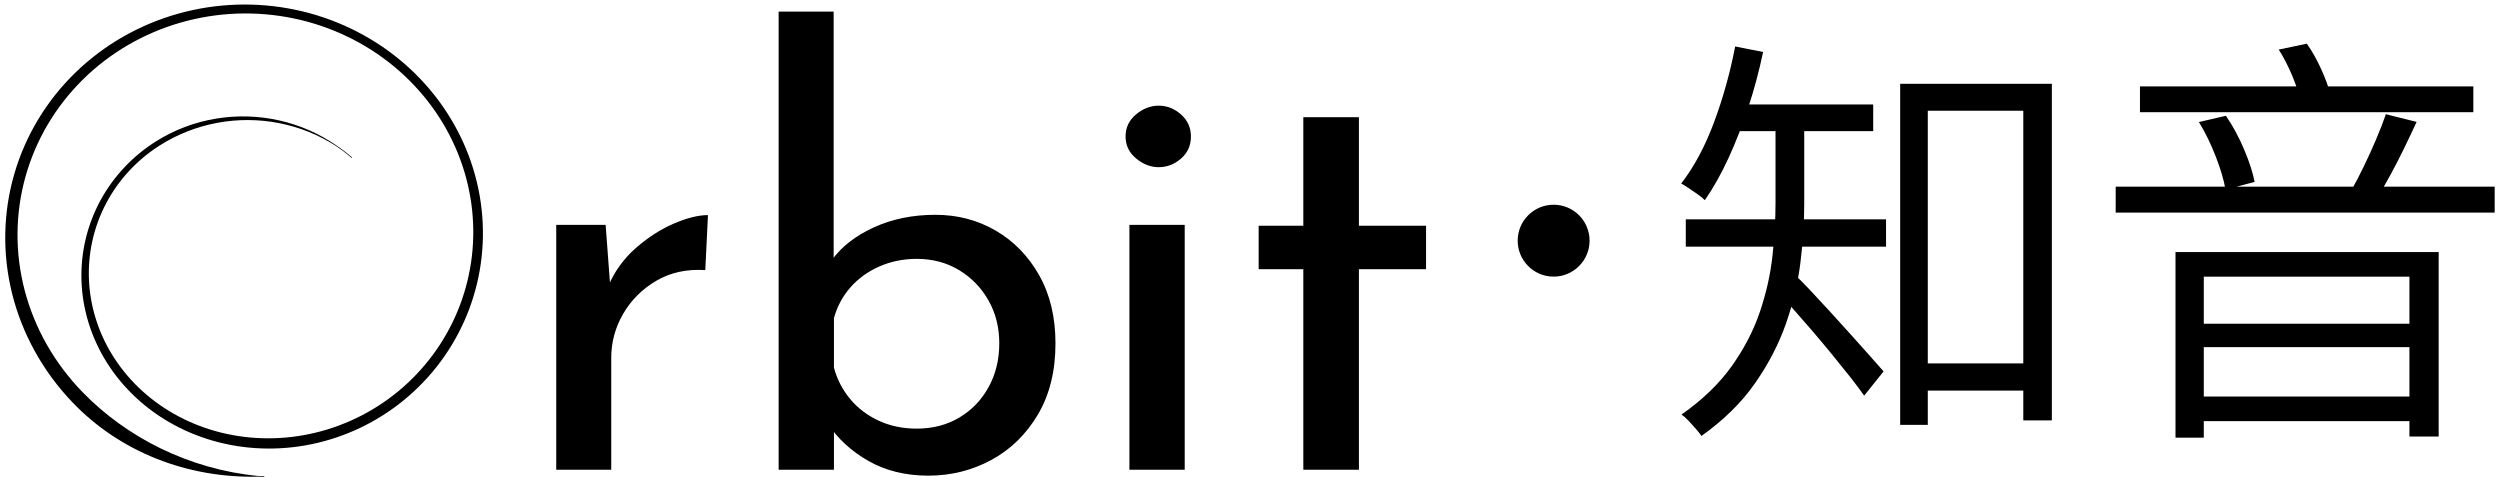
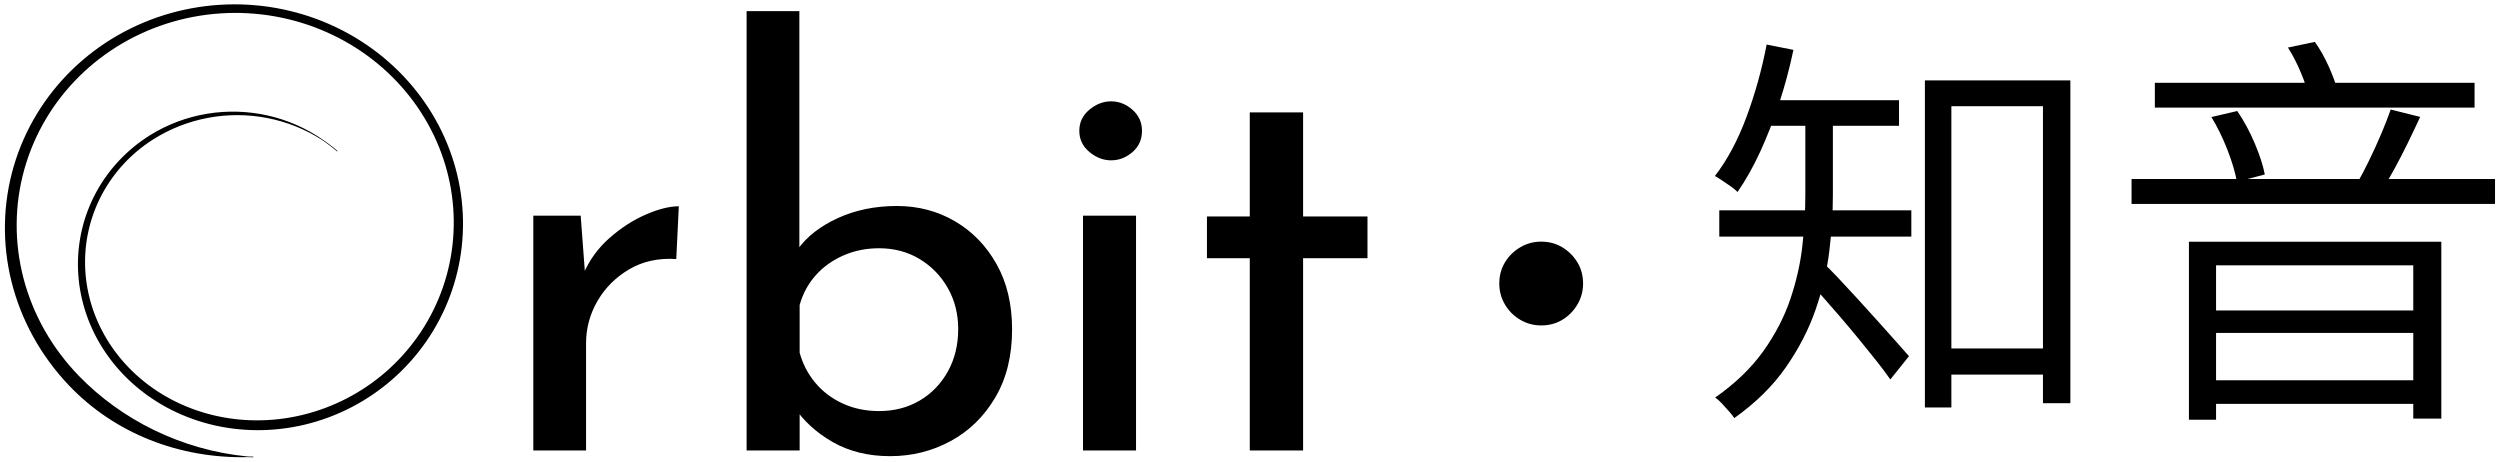
- <svg xmlns="http://www.w3.org/2000/svg" viewBox="38.9 40 2223.2 428.3" width="2223" height="428">
+ <svg xmlns="http://www.w3.org/2000/svg" viewBox="38.9 40 2318.5 428.3" width="2318" height="428">
  <g fill="#000000">
    <path d="M351.336 179.938C346.877 176.086 342.154 172.495 337.201 169.198C337.083 169.12 336.968 169.038 336.851 168.958C336.735 168.878 336.618 168.798 336.501 168.718C336.267 168.559 336.033 168.4 335.798 168.242C335.328 167.926 334.856 167.613 334.382 167.302C333.434 166.681 332.477 166.07 331.512 165.47C329.583 164.27 327.621 163.114 325.628 162.003C321.642 159.78 317.535 157.739 313.323 155.891C304.9 152.195 296.059 149.276 286.965 147.214C277.871 145.152 268.523 143.947 259.101 143.649C249.679 143.351 240.184 143.96 230.807 145.489C221.429 147.019 212.17 149.469 203.223 152.815C194.276 156.161 185.642 160.404 177.512 165.479C167.181 171.928 157.647 179.69 149.239 188.559C140.831 197.428 133.551 207.402 127.673 218.196C121.795 228.989 117.321 240.601 114.446 252.679C111.571 264.757 110.297 277.299 110.725 289.908C111.152 302.517 113.282 315.192 117.106 327.513C120.93 339.834 126.448 351.8 133.543 363.001C140.637 374.202 149.307 384.636 159.325 393.929C169.343 403.223 180.71 411.375 193.103 418.076C205.497 424.776 218.917 430.023 232.967 433.592C247.017 437.161 261.696 439.051 276.556 439.138C291.416 439.225 306.456 437.509 321.203 433.976C335.951 430.444 350.405 425.096 364.099 418.035C377.793 410.975 390.725 402.203 402.464 391.935C414.203 381.667 424.748 369.904 433.733 356.964C442.718 344.024 450.141 329.908 455.727 315.017C461.313 300.127 465.062 284.463 466.808 268.488C467.681 260.5 468.055 252.434 467.922 244.352C467.789 236.27 467.148 228.171 465.998 220.118C464.848 212.064 463.19 204.055 461.03 196.153C458.87 188.251 456.208 180.455 453.059 172.827C446.761 157.569 438.509 142.983 428.514 129.522C418.518 116.061 406.78 103.728 393.623 92.917C380.465 82.106 365.889 72.818 350.311 65.362C334.733 57.906 318.155 52.284 301.063 48.699C283.971 45.115 266.368 43.568 248.781 44.145C239.988 44.434 231.2 45.252 222.484 46.597C213.769 47.943 205.126 49.816 196.623 52.208C188.121 54.6 179.758 57.51 171.603 60.922C163.447 64.334 155.499 68.248 147.821 72.638C140.144 77.027 132.737 81.893 125.663 87.203C118.589 92.513 111.847 98.266 105.494 104.423C99.142 110.579 93.178 117.139 87.656 124.056C82.133 130.972 77.052 138.245 72.458 145.821C67.864 153.396 63.756 161.275 60.175 169.398C56.594 177.521 53.539 185.887 51.042 194.434C48.544 202.981 46.604 211.707 45.244 220.546C43.885 229.385 43.106 238.335 42.922 247.327C42.738 256.319 43.148 265.352 44.158 274.354C45.168 283.355 46.777 292.326 48.98 301.191C51.184 310.056 53.982 318.817 57.36 327.401C60.738 335.984 64.696 344.391 69.21 352.549C73.723 360.708 78.793 368.619 84.384 376.214C89.975 383.81 96.089 391.09 102.683 397.992C112.955 408.745 124.503 418.475 137.061 426.911C149.618 435.347 163.184 442.487 177.426 448.157C191.667 453.827 206.582 458.026 221.814 460.695C237.046 463.363 252.592 464.501 268.122 464.154C268.174 464.153 268.227 464.158 268.279 464.159C268.332 464.161 268.385 464.163 268.437 464.165C268.543 464.169 268.648 464.173 268.753 464.176C268.964 464.183 269.174 464.19 269.385 464.197C269.806 464.21 270.228 464.223 270.649 464.234C271.492 464.256 272.336 464.274 273.18 464.288C273.345 464.291 273.482 464.159 273.485 463.993C273.487 463.827 273.355 463.691 273.19 463.688C272.348 463.674 271.506 463.656 270.665 463.634C270.245 463.623 269.824 463.611 269.404 463.597C269.194 463.591 268.984 463.584 268.774 463.576C268.669 463.573 268.564 463.569 268.459 463.565C268.406 463.564 268.354 463.562 268.301 463.56C268.249 463.558 268.196 463.559 268.144 463.554C252.719 462.069 237.63 459.169 223.108 455.035C208.586 450.901 194.63 445.534 181.408 439.112C168.186 432.69 155.695 425.213 144.066 416.834C132.436 408.456 121.666 399.175 111.875 389.126C105.591 382.676 99.753 375.868 94.402 368.759C89.051 361.65 84.187 354.24 79.841 346.591C75.495 338.942 71.668 331.053 68.383 322.989C65.099 314.925 62.356 306.686 60.172 298.338C57.988 289.99 56.361 281.533 55.3 273.035C54.239 264.537 53.742 255.997 53.809 247.483C53.877 238.97 54.507 230.482 55.691 222.087C56.874 213.693 58.611 205.39 60.883 197.246C63.155 189.101 65.961 181.115 69.276 173.347C72.59 165.58 76.413 158.032 80.71 150.762C85.006 143.493 89.776 136.501 94.979 129.84C100.181 123.18 105.816 116.851 111.834 110.901C117.853 104.952 124.255 99.382 130.988 94.233C137.721 89.083 144.783 84.355 152.118 80.083C159.452 75.81 167.057 71.994 174.871 68.659C182.686 65.325 190.709 62.473 198.875 60.122C207.041 57.772 215.351 55.923 223.737 54.586C232.124 53.249 240.586 52.424 249.058 52.113C257.53 51.802 266.01 52.006 274.433 52.717C282.856 53.429 291.221 54.649 299.463 56.363C307.704 58.077 315.823 60.285 323.757 62.965C331.691 65.646 339.44 68.798 346.945 72.393C354.45 75.988 361.711 80.026 368.675 84.471C375.639 88.916 382.306 93.767 388.627 98.984C394.948 104.201 400.924 109.782 406.512 115.682C412.1 121.581 417.301 127.798 422.08 134.282C431.636 147.25 439.496 161.285 445.465 175.941C451.434 190.596 455.513 205.87 457.633 221.29C459.752 236.71 459.913 252.276 458.166 267.521C456.42 282.766 452.768 297.69 447.376 311.863C441.985 326.036 434.855 339.456 426.253 351.751C417.652 364.047 407.58 375.218 396.384 384.971C385.189 394.724 372.873 403.058 359.841 409.775C346.808 416.492 333.062 421.592 319.04 424.981C305.017 428.369 290.72 430.045 276.59 430.023C262.461 430 248.5 428.279 235.127 424.975C221.754 421.67 208.969 416.784 197.144 410.524C185.319 404.264 174.453 396.632 164.849 387.912C155.244 379.192 146.9 369.386 140.032 358.836C133.165 348.285 127.774 336.991 123.981 325.329C120.187 313.668 117.991 301.64 117.415 289.635C116.839 277.63 117.882 265.649 120.468 254.069C123.055 242.489 127.184 231.313 132.686 220.884C138.189 210.456 145.065 200.778 153.062 192.142C161.059 183.505 170.177 175.911 180.099 169.579C187.908 164.595 196.202 160.372 204.82 156.976C213.438 153.581 222.38 151.014 231.475 149.315C240.571 147.615 249.819 146.783 259.044 146.823C268.269 146.862 277.47 147.775 286.476 149.532C295.482 151.289 304.291 153.89 312.742 157.276C316.967 158.969 321.103 160.857 325.13 162.931C327.143 163.968 329.13 165.052 331.087 166.18C332.066 166.744 333.037 167.319 334.001 167.906C334.483 168.199 334.962 168.495 335.44 168.794C335.679 168.943 335.918 169.093 336.156 169.244C336.275 169.319 336.394 169.395 336.513 169.47C336.631 169.546 336.751 169.62 336.869 169.698C341.801 172.98 346.504 176.556 350.944 180.392C351.069 180.5 351.258 180.486 351.367 180.361C351.475 180.236 351.461 180.046 351.336 179.938Z" />
-     <path d="M577.12 240.079C578.699 261.132 580.278 282.186 581.857 303.24C581.068 300.345 580.278 297.45 579.489 294.555C585.1 281.396 593.258 270.127 603.964 260.738C614.664 251.353 625.891 244.116 637.65 239.026C649.403 233.941 659.577 231.394 668.177 231.394C667.388 247.711 666.598 264.027 665.809 280.344C649.313 279.291 634.797 282.449 622.254 289.818C609.706 297.187 599.884 306.966 592.779 319.161C585.673 331.357 582.12 344.468 582.12 358.506C582.12 391.665 582.12 424.825 582.12 457.984C565.804 457.984 549.487 457.984 533.171 457.984C533.171 385.349 533.171 312.714 533.171 240.079C547.819 240.079 562.472 240.079 577.12 240.079ZM864.24 463.248C844.06 463.248 826.343 458.905 811.079 450.221C795.815 441.536 783.709 430.441 774.762 416.929C776.604 411.929 778.446 406.929 780.288 401.929C780.288 420.614 780.288 439.299 780.288 457.984C763.882 457.984 747.481 457.984 731.075 457.984C731.075 322.098 731.075 186.218 731.075 50.332C747.392 50.332 763.708 50.332 780.025 50.332C780.025 130.252 780.025 210.167 780.025 290.081C779.499 283.854 778.972 277.628 778.446 271.396C787.041 259.469 799.5 249.774 815.816 242.316C832.133 234.863 850.376 231.131 870.556 231.131C890.204 231.131 908.1 235.826 924.243 245.21C940.38 254.6 953.276 267.843 962.929 284.949C972.577 302.055 977.403 322.277 977.403 345.61C977.403 370.175 972.182 391.27 961.745 408.903C951.302 426.535 937.485 439.999 920.295 449.3C903.1 458.6 884.414 463.248 864.24 463.248ZM853.976 421.403C868.187 421.403 880.819 418.114 891.873 411.534C902.926 404.955 911.611 395.923 917.927 384.428C924.243 372.938 927.401 359.911 927.401 345.347C927.401 331.309 924.201 318.635 917.795 307.319C911.389 296.002 902.663 287.013 891.61 280.344C880.556 273.675 868.014 270.343 853.976 270.343C842.044 270.343 830.991 272.58 820.817 277.054C810.637 281.528 802.084 287.67 795.157 295.476C788.225 303.282 783.267 312.451 780.288 322.977C780.288 337.715 780.288 352.453 780.288 367.19C783.094 377.543 787.873 386.796 794.631 394.955C801.384 403.113 809.848 409.561 820.027 414.298C830.201 419.035 841.518 421.403 853.976 421.403ZM1043.196 240.079C1059.602 240.079 1076.003 240.079 1092.409 240.079C1092.409 312.714 1092.409 385.349 1092.409 457.984C1076.003 457.984 1059.602 457.984 1043.196 457.984C1043.196 385.349 1043.196 312.714 1043.196 240.079ZM1039.775 161.375C1039.775 153.49 1042.891 146.963 1049.117 141.784C1055.344 136.61 1062.055 134.021 1069.25 134.021C1076.603 134.021 1083.219 136.631 1089.104 141.853C1094.993 147.069 1097.936 153.585 1097.936 161.39C1097.936 169.465 1094.993 176.039 1089.104 181.128C1083.219 186.218 1076.603 188.76 1069.25 188.76C1062.055 188.76 1055.344 186.165 1049.117 180.981C1042.891 175.791 1039.775 169.259 1039.775 161.375ZM1197.941 144.284C1214.431 144.284 1230.921 144.284 1247.417 144.284C1247.417 176.481 1247.417 208.677 1247.417 240.868C1267.328 240.868 1287.24 240.868 1307.156 240.868C1307.156 253.763 1307.156 266.659 1307.156 279.554C1287.24 279.554 1267.328 279.554 1247.417 279.554C1247.417 339.031 1247.417 398.508 1247.417 457.984C1230.921 457.984 1214.431 457.984 1197.941 457.984C1197.941 398.508 1197.941 339.031 1197.941 279.554C1184.692 279.554 1171.45 279.554 1158.202 279.554C1158.202 266.659 1158.202 253.763 1158.202 240.868C1171.45 240.868 1184.692 240.868 1197.941 240.868C1197.941 208.677 1197.941 176.481 1197.941 144.284ZM1388.687 254.158C1388.687 236.492 1403.009 222.17 1420.675 222.17C1438.342 222.17 1452.664 236.492 1452.664 254.158C1452.664 271.825 1438.342 286.147 1420.675 286.147C1403.009 286.147 1388.687 271.825 1388.687 254.158ZM1739.365 363.337C1777.267 363.337 1815.165 363.337 1853.068 363.337C1853.068 371.411 1853.068 379.482 1853.068 387.556C1815.165 387.556 1777.267 387.556 1739.365 387.556C1739.365 379.482 1739.365 371.411 1739.365 363.337ZM1729.044 114.576C1774.031 114.576 1819.023 114.576 1864.01 114.576C1864.01 214.411 1864.01 314.245 1864.01 414.08C1855.538 414.08 1847.066 414.08 1838.593 414.08C1838.593 322.233 1838.593 230.386 1838.593 138.538C1810.266 138.538 1781.939 138.538 1753.612 138.538C1753.612 231.719 1753.612 324.9 1753.612 418.081C1745.424 418.081 1737.232 418.081 1729.044 418.081C1729.044 316.913 1729.044 215.745 1729.044 114.576ZM1618.115 144.859C1626.632 144.859 1635.15 144.859 1643.668 144.859C1643.668 170.321 1643.668 195.784 1643.668 221.246C1643.668 237.414 1642.573 254.602 1640.387 272.808C1638.2 291.015 1633.904 309.304 1627.504 327.674C1621.104 346.043 1611.878 363.848 1599.828 381.092C1587.779 398.336 1571.892 413.947 1552.169 427.933C1551.097 426.205 1549.475 424.11 1547.297 421.643C1545.118 419.176 1542.901 416.729 1540.643 414.3C1538.385 411.871 1536.305 410.079 1534.406 408.927C1553.139 395.771 1568.057 381.395 1579.155 365.8C1590.253 350.204 1598.612 334.081 1604.231 317.436C1609.851 300.79 1613.568 284.247 1615.386 267.806C1617.205 251.366 1618.115 235.766 1618.115 221.004C1618.115 195.621 1618.115 170.242 1618.115 144.859ZM1577.678 132.976C1620.13 132.976 1662.583 132.976 1705.036 132.976C1705.036 140.884 1705.036 148.788 1705.036 156.696C1662.583 156.696 1620.13 156.696 1577.678 156.696C1577.678 148.788 1577.678 140.884 1577.678 132.976ZM1538.271 235.16C1597.669 235.16 1657.066 235.16 1716.464 235.16C1716.464 243.272 1716.464 251.388 1716.464 259.501C1657.066 259.501 1597.669 259.501 1538.271 259.501C1538.271 251.388 1538.271 243.272 1538.271 235.16ZM1635.029 284.297C1637.969 286.903 1642.179 291.09 1647.654 296.861C1653.129 302.632 1659.154 309.119 1665.728 316.322C1672.302 323.525 1678.853 330.751 1685.386 337.995C1691.918 345.24 1697.757 351.769 1702.899 357.585C1708.041 363.401 1711.837 367.698 1714.281 370.475C1708.518 377.678 1702.751 384.885 1696.988 392.088C1693.885 387.572 1689.785 382.077 1684.681 375.606C1679.577 369.134 1673.988 362.192 1667.911 354.781C1661.833 347.37 1655.714 340.083 1649.549 332.926C1643.384 325.768 1637.647 319.202 1632.339 313.23C1627.03 307.258 1622.696 302.473 1619.342 298.877C1624.571 294.016 1629.8 289.158 1635.029 284.297ZM1582.224 81.338C1590.504 82.987 1598.786 84.631 1607.066 86.279C1603.519 103.213 1599.112 119.68 1593.842 135.674C1588.571 151.667 1582.713 166.672 1576.268 180.688C1569.823 194.704 1562.805 207.185 1555.216 218.139C1553.821 216.654 1551.847 215.006 1549.29 213.198C1546.732 211.391 1544.072 209.557 1541.31 207.704C1538.548 205.851 1536.176 204.389 1534.194 203.316C1545.683 188.463 1555.439 170.242 1563.461 148.655C1571.482 127.069 1577.738 104.63 1582.224 81.338ZM1942.414 116.85C2041.294 116.85 2140.174 116.85 2239.053 116.85C2239.053 124.515 2239.053 132.176 2239.053 139.842C2140.174 139.842 2041.294 139.842 1942.414 139.842C1942.414 132.176 1942.414 124.515 1942.414 116.85ZM1920.801 206.09C2033.216 206.09 2145.63 206.09 2258.044 206.09C2258.044 213.793 2258.044 221.5 2258.044 229.203C2145.63 229.203 2033.216 229.203 1920.801 229.203C1920.801 221.5 1920.801 213.793 1920.801 206.09ZM1989.277 328.083C2056.856 328.083 2124.43 328.083 2192.008 328.083C2192.008 335.025 2192.008 341.966 2192.008 348.908C2124.43 348.908 2056.856 348.908 1989.277 348.908C1989.277 341.966 1989.277 335.025 1989.277 328.083ZM1989.793 392.846C2057.371 392.846 2124.945 392.846 2192.523 392.846C2192.523 400.148 2192.523 407.445 2192.523 414.747C2124.945 414.747 2057.371 414.747 1989.793 414.747C1989.793 407.445 1989.793 400.148 1989.793 392.846ZM1974.03 264.275C2052.089 264.275 2130.151 264.275 2208.21 264.275C2208.21 318.989 2208.21 373.704 2208.21 428.418C2199.537 428.418 2190.86 428.418 2182.187 428.418C2182.187 381.005 2182.187 333.589 2182.187 286.176C2121.194 286.176 2060.198 286.176 1999.205 286.176C1999.205 333.933 1999.205 381.691 1999.205 429.449C1990.812 429.449 1982.423 429.449 1974.03 429.449C1974.03 374.389 1974.03 319.334 1974.03 264.275ZM2161.241 141.63C2170.361 143.907 2179.478 146.188 2188.598 148.466C2185.051 156.154 2181.266 164.13 2177.238 172.39C2173.211 180.65 2169.141 188.554 2165.022 196.102C2160.904 203.65 2156.978 210.391 2153.238 216.321C2145.565 214.168 2137.889 212.016 2130.216 209.864C2133.702 203.771 2137.404 196.701 2141.318 188.653C2145.232 180.605 2148.957 172.428 2152.488 164.122C2156.02 155.817 2158.937 148.318 2161.241 141.63ZM1994.87 148.602C2002.876 146.738 2010.886 144.874 2018.893 143.009C2025.077 152.062 2030.499 162.11 2035.156 173.148C2039.812 184.185 2042.904 193.764 2044.431 201.877C2035.796 204.154 2027.164 206.435 2018.529 208.712C2017.085 200.255 2014.179 190.407 2009.814 179.165C2005.449 167.923 2000.467 157.738 1994.87 148.602ZM2065.893 84.112C2074.225 82.365 2082.553 80.615 2090.885 78.868C2095.694 85.688 2099.998 93.331 2103.798 101.792C2107.599 110.253 2110.259 117.596 2111.786 123.822C2102.953 125.898 2094.125 127.974 2085.293 130.051C2084.019 123.655 2081.568 116.126 2077.934 107.46C2074.3 98.795 2070.288 91.012 2065.893 84.112Z" />
+     <path d="M577.12 240.079C578.699 261.132 580.278 282.186 581.857 303.24C581.068 300.345 580.278 297.45 579.489 294.555C585.1 281.396 593.258 270.127 603.964 260.738C614.664 251.353 625.891 244.116 637.65 239.026C649.403 233.941 659.577 231.394 668.177 231.394C667.388 247.711 666.598 264.027 665.809 280.344C649.313 279.291 634.797 282.449 622.254 289.818C609.706 297.187 599.884 306.966 592.779 319.161C585.673 331.357 582.12 344.468 582.12 358.506C582.12 391.665 582.12 424.825 582.12 457.984C565.804 457.984 549.487 457.984 533.171 457.984C533.171 385.349 533.171 312.714 533.171 240.079C547.819 240.079 562.472 240.079 577.12 240.079ZM864.24 463.248C844.06 463.248 826.343 458.905 811.079 450.221C795.815 441.536 783.709 430.441 774.762 416.929C776.604 411.929 778.446 406.929 780.288 401.929C780.288 420.614 780.288 439.299 780.288 457.984C763.882 457.984 747.481 457.984 731.075 457.984C731.075 322.098 731.075 186.218 731.075 50.332C747.392 50.332 763.708 50.332 780.025 50.332C780.025 130.252 780.025 210.167 780.025 290.081C779.499 283.854 778.972 277.628 778.446 271.396C787.041 259.469 799.5 249.774 815.816 242.316C832.133 234.863 850.376 231.131 870.556 231.131C890.204 231.131 908.1 235.826 924.243 245.21C940.38 254.6 953.276 267.843 962.929 284.949C972.577 302.055 977.403 322.277 977.403 345.61C977.403 370.175 972.182 391.27 961.745 408.903C951.302 426.535 937.485 439.999 920.295 449.3C903.1 458.6 884.414 463.248 864.24 463.248ZM853.976 421.403C868.187 421.403 880.819 418.114 891.873 411.534C902.926 404.955 911.611 395.923 917.927 384.428C924.243 372.938 927.401 359.911 927.401 345.347C927.401 331.309 924.201 318.635 917.795 307.319C911.389 296.002 902.663 287.013 891.61 280.344C880.556 273.675 868.014 270.343 853.976 270.343C842.044 270.343 830.991 272.58 820.817 277.054C810.637 281.528 802.084 287.67 795.157 295.476C788.225 303.282 783.267 312.451 780.288 322.977C780.288 337.715 780.288 352.453 780.288 367.19C783.094 377.543 787.873 386.796 794.631 394.955C801.384 403.113 809.848 409.561 820.027 414.298C830.201 419.035 841.518 421.403 853.976 421.403ZM1043.196 240.079C1059.602 240.079 1076.003 240.079 1092.409 240.079C1092.409 312.714 1092.409 385.349 1092.409 457.984C1076.003 457.984 1059.602 457.984 1043.196 457.984C1043.196 385.349 1043.196 312.714 1043.196 240.079ZM1039.775 161.375C1039.775 153.49 1042.891 146.963 1049.117 141.784C1055.344 136.61 1062.055 134.021 1069.25 134.021C1076.603 134.021 1083.219 136.631 1089.104 141.853C1094.993 147.069 1097.936 153.585 1097.936 161.39C1097.936 169.465 1094.993 176.039 1089.104 181.128C1083.219 186.218 1076.603 188.76 1069.25 188.76C1062.055 188.76 1055.344 186.165 1049.117 180.981C1042.891 175.791 1039.775 169.259 1039.775 161.375ZM1197.941 144.284C1214.431 144.284 1230.921 144.284 1247.417 144.284C1247.417 176.481 1247.417 208.677 1247.417 240.868C1267.328 240.868 1287.24 240.868 1307.156 240.868C1307.156 253.763 1307.156 266.659 1307.156 279.554C1287.24 279.554 1267.328 279.554 1247.417 279.554C1247.417 339.031 1247.417 398.508 1247.417 457.984C1230.921 457.984 1214.431 457.984 1197.941 457.984C1197.941 398.508 1197.941 339.031 1197.941 279.554C1184.692 279.554 1171.45 279.554 1158.202 279.554C1158.202 266.659 1158.202 253.763 1158.202 240.868C1171.45 240.868 1184.692 240.868 1197.941 240.868C1197.941 208.677 1197.941 176.481 1197.941 144.284ZM1468.279 264.201C1475.588 264.201 1482.143 265.955 1487.952 269.46C1493.756 272.968 1498.417 277.621 1501.933 283.415C1505.446 289.208 1507.204 295.767 1507.204 303.088C1507.204 310.101 1505.45 316.581 1501.945 322.526C1498.436 328.467 1493.783 333.192 1487.989 336.697C1482.196 340.202 1475.637 341.952 1468.317 341.952C1461.303 341.952 1454.824 340.202 1448.879 336.701C1442.937 333.196 1438.212 328.478 1434.707 322.541C1431.203 316.6 1429.452 310.132 1429.452 303.126C1429.452 295.817 1431.203 289.261 1434.704 283.453C1438.209 277.648 1442.926 272.987 1448.863 269.471C1454.805 265.959 1461.273 264.201 1468.279 264.201ZM1834.67 363.337C1872.573 363.337 1910.471 363.337 1948.373 363.337C1948.373 371.411 1948.373 379.482 1948.373 387.556C1910.471 387.556 1872.573 387.556 1834.67 387.556C1834.67 379.482 1834.67 371.411 1834.67 363.337ZM1824.349 114.576C1869.337 114.576 1914.328 114.576 1959.316 114.576C1959.316 214.411 1959.316 314.245 1959.316 414.08C1950.843 414.08 1942.371 414.08 1933.899 414.08C1933.899 322.233 1933.899 230.386 1933.899 138.538C1905.572 138.538 1877.244 138.538 1848.917 138.538C1848.917 231.719 1848.917 324.9 1848.917 418.081C1840.729 418.081 1832.537 418.081 1824.349 418.081C1824.349 316.913 1824.349 215.745 1824.349 114.576ZM1713.42 144.859C1721.938 144.859 1730.456 144.859 1738.973 144.859C1738.973 170.321 1738.973 195.784 1738.973 221.246C1738.973 237.414 1737.878 254.602 1735.692 272.808C1733.506 291.015 1729.209 309.304 1722.809 327.674C1716.409 346.043 1707.183 363.848 1695.134 381.092C1683.085 398.336 1667.197 413.947 1647.475 427.933C1646.403 426.205 1644.781 424.11 1642.602 421.643C1640.423 419.176 1638.207 416.729 1635.948 414.3C1633.69 411.871 1631.61 410.079 1629.712 408.927C1648.445 395.771 1663.362 381.395 1674.461 365.8C1685.559 350.204 1693.918 334.081 1699.537 317.436C1705.156 300.79 1708.873 284.247 1710.692 267.806C1712.511 251.366 1713.42 235.766 1713.42 221.004C1713.42 195.621 1713.42 170.242 1713.42 144.859ZM1672.983 132.976C1715.436 132.976 1757.889 132.976 1800.341 132.976C1800.341 140.884 1800.341 148.788 1800.341 156.696C1757.889 156.696 1715.436 156.696 1672.983 156.696C1672.983 148.788 1672.983 140.884 1672.983 132.976ZM1633.576 235.16C1692.974 235.16 1752.372 235.16 1811.769 235.16C1811.769 243.272 1811.769 251.388 1811.769 259.501C1752.372 259.501 1692.974 259.501 1633.576 259.501C1633.576 251.388 1633.576 243.272 1633.576 235.16ZM1730.334 284.297C1733.275 286.903 1737.484 291.09 1742.96 296.861C1748.435 302.632 1754.459 309.119 1761.033 316.322C1767.608 323.525 1774.159 330.751 1780.691 337.995C1787.224 345.24 1793.063 351.769 1798.204 357.585C1803.346 363.401 1807.143 367.698 1809.587 370.475C1803.824 377.678 1798.057 384.885 1792.293 392.088C1789.19 387.572 1785.09 382.077 1779.986 375.606C1774.883 369.134 1769.294 362.192 1763.216 354.781C1757.138 347.37 1751.019 340.083 1744.854 332.926C1738.689 325.768 1732.953 319.202 1727.644 313.23C1722.336 307.258 1718.001 302.473 1714.648 298.877C1719.876 294.016 1725.105 289.158 1730.334 284.297ZM1677.53 81.338C1685.809 82.987 1694.092 84.631 1702.371 86.279C1698.824 103.213 1694.418 119.68 1689.147 135.674C1683.876 151.667 1678.019 166.672 1671.573 180.688C1665.128 194.704 1658.111 207.185 1650.521 218.139C1649.127 216.654 1647.153 215.006 1644.595 213.198C1642.037 211.391 1639.378 209.557 1636.615 207.704C1633.853 205.851 1631.481 204.389 1629.499 203.316C1640.988 188.463 1650.745 170.242 1658.766 148.655C1666.788 127.069 1673.044 104.63 1677.53 81.338ZM2037.719 116.85C2136.599 116.85 2235.479 116.85 2334.359 116.85C2334.359 124.515 2334.359 132.176 2334.359 139.842C2235.479 139.842 2136.599 139.842 2037.719 139.842C2037.719 132.176 2037.719 124.515 2037.719 116.85ZM2016.107 206.09C2128.521 206.09 2240.935 206.09 2353.35 206.09C2353.35 213.793 2353.35 221.5 2353.35 229.203C2240.935 229.203 2128.521 229.203 2016.107 229.203C2016.107 221.5 2016.107 213.793 2016.107 206.09ZM2084.583 328.083C2152.161 328.083 2219.735 328.083 2287.314 328.083C2287.314 335.025 2287.314 341.966 2287.314 348.908C2219.735 348.908 2152.161 348.908 2084.583 348.908C2084.583 341.966 2084.583 335.025 2084.583 328.083ZM2085.098 392.846C2152.676 392.846 2220.251 392.846 2287.829 392.846C2287.829 400.148 2287.829 407.445 2287.829 414.747C2220.251 414.747 2152.676 414.747 2085.098 414.747C2085.098 407.445 2085.098 400.148 2085.098 392.846ZM2069.336 264.275C2147.394 264.275 2225.457 264.275 2303.516 264.275C2303.516 318.989 2303.516 373.704 2303.516 428.418C2294.842 428.418 2286.165 428.418 2277.492 428.418C2277.492 381.005 2277.492 333.589 2277.492 286.176C2216.499 286.176 2155.503 286.176 2094.51 286.176C2094.51 333.933 2094.51 381.691 2094.51 429.449C2086.117 429.449 2077.728 429.449 2069.336 429.449C2069.336 374.389 2069.336 319.334 2069.336 264.275ZM2256.546 141.63C2265.667 143.907 2274.783 146.188 2283.903 148.466C2280.357 156.154 2276.572 164.13 2272.544 172.39C2268.516 180.65 2264.446 188.554 2260.328 196.102C2256.209 203.65 2252.284 210.391 2248.544 216.321C2240.871 214.168 2233.194 212.016 2225.521 209.864C2229.007 203.771 2232.709 196.701 2236.623 188.653C2240.537 180.605 2244.262 172.428 2247.793 164.122C2251.325 155.817 2254.242 148.318 2256.546 141.63ZM2090.175 148.602C2098.182 146.738 2106.192 144.874 2114.198 143.009C2120.382 152.062 2125.804 162.11 2130.461 173.148C2135.118 184.185 2138.21 193.764 2139.737 201.877C2131.101 204.154 2122.47 206.435 2113.834 208.712C2112.391 200.255 2109.485 190.407 2105.12 179.165C2100.755 167.923 2095.772 157.738 2090.175 148.602ZM2161.198 84.112C2169.53 82.365 2177.858 80.615 2186.191 78.868C2190.999 85.688 2195.303 93.331 2199.104 101.792C2202.904 110.253 2205.564 117.596 2207.091 123.822C2198.259 125.898 2189.43 127.974 2180.598 130.051C2179.325 123.655 2176.873 116.126 2173.24 107.46C2169.606 98.795 2165.593 91.012 2161.198 84.112Z" />
  </g>
</svg>
